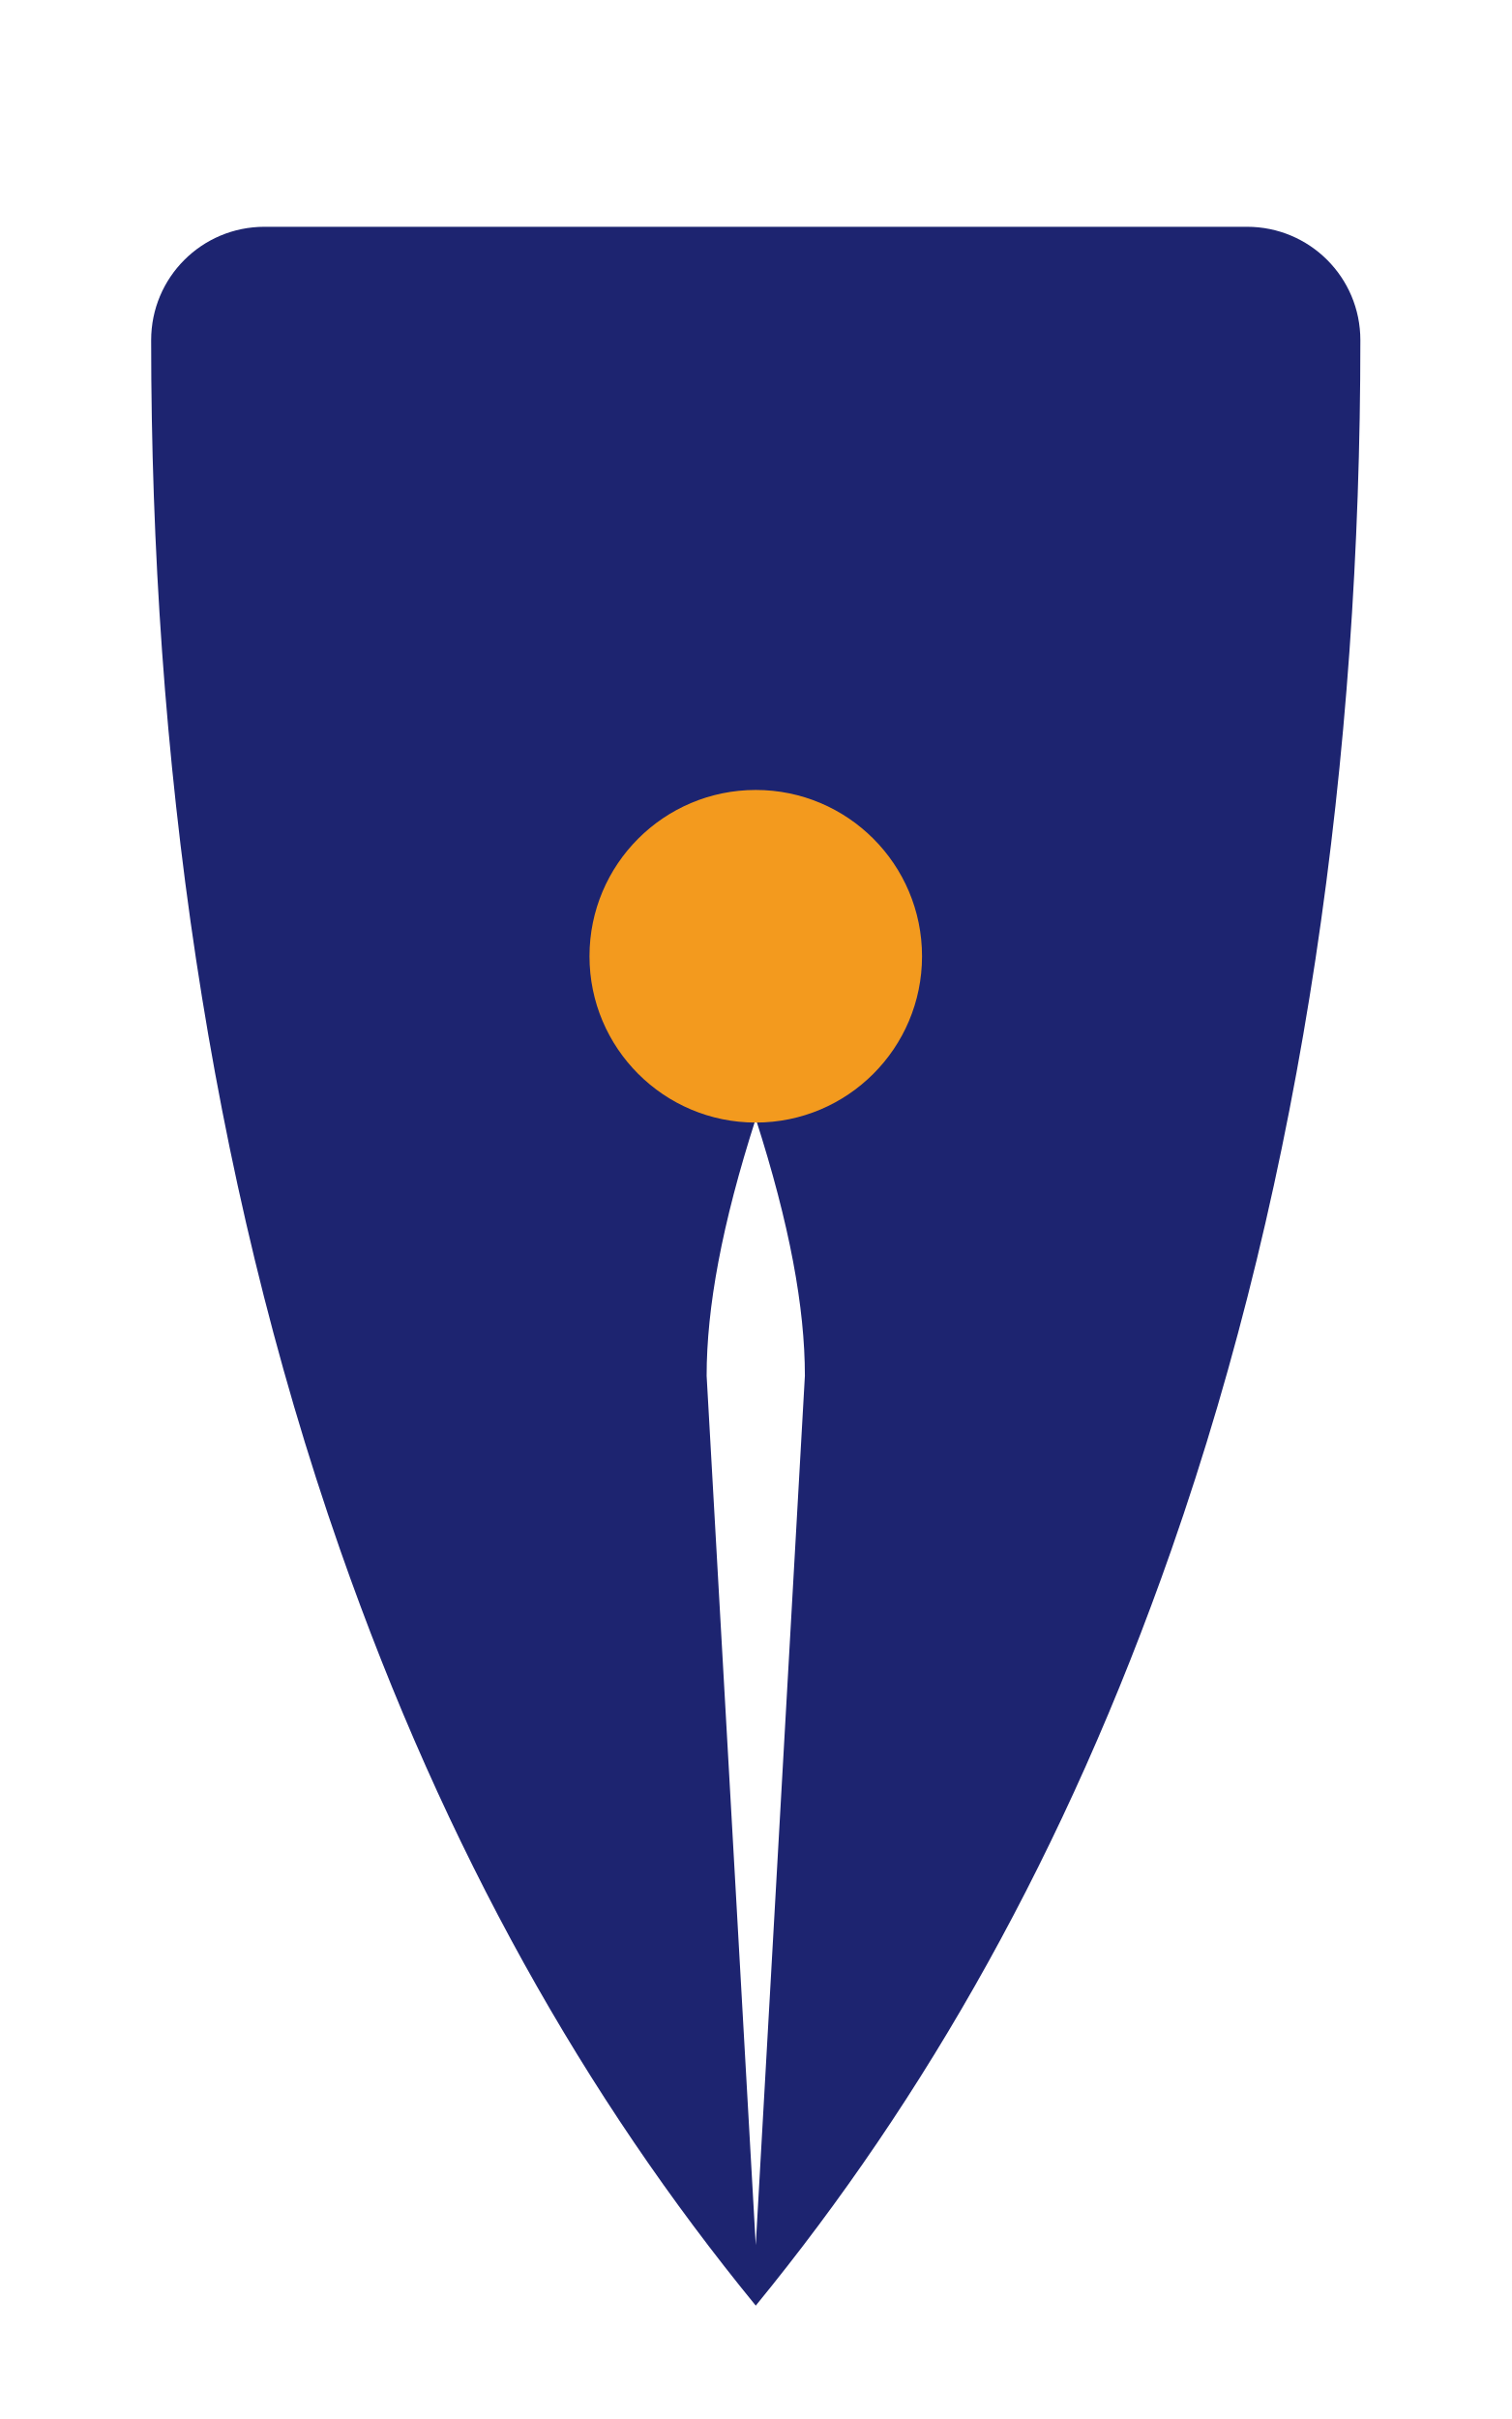
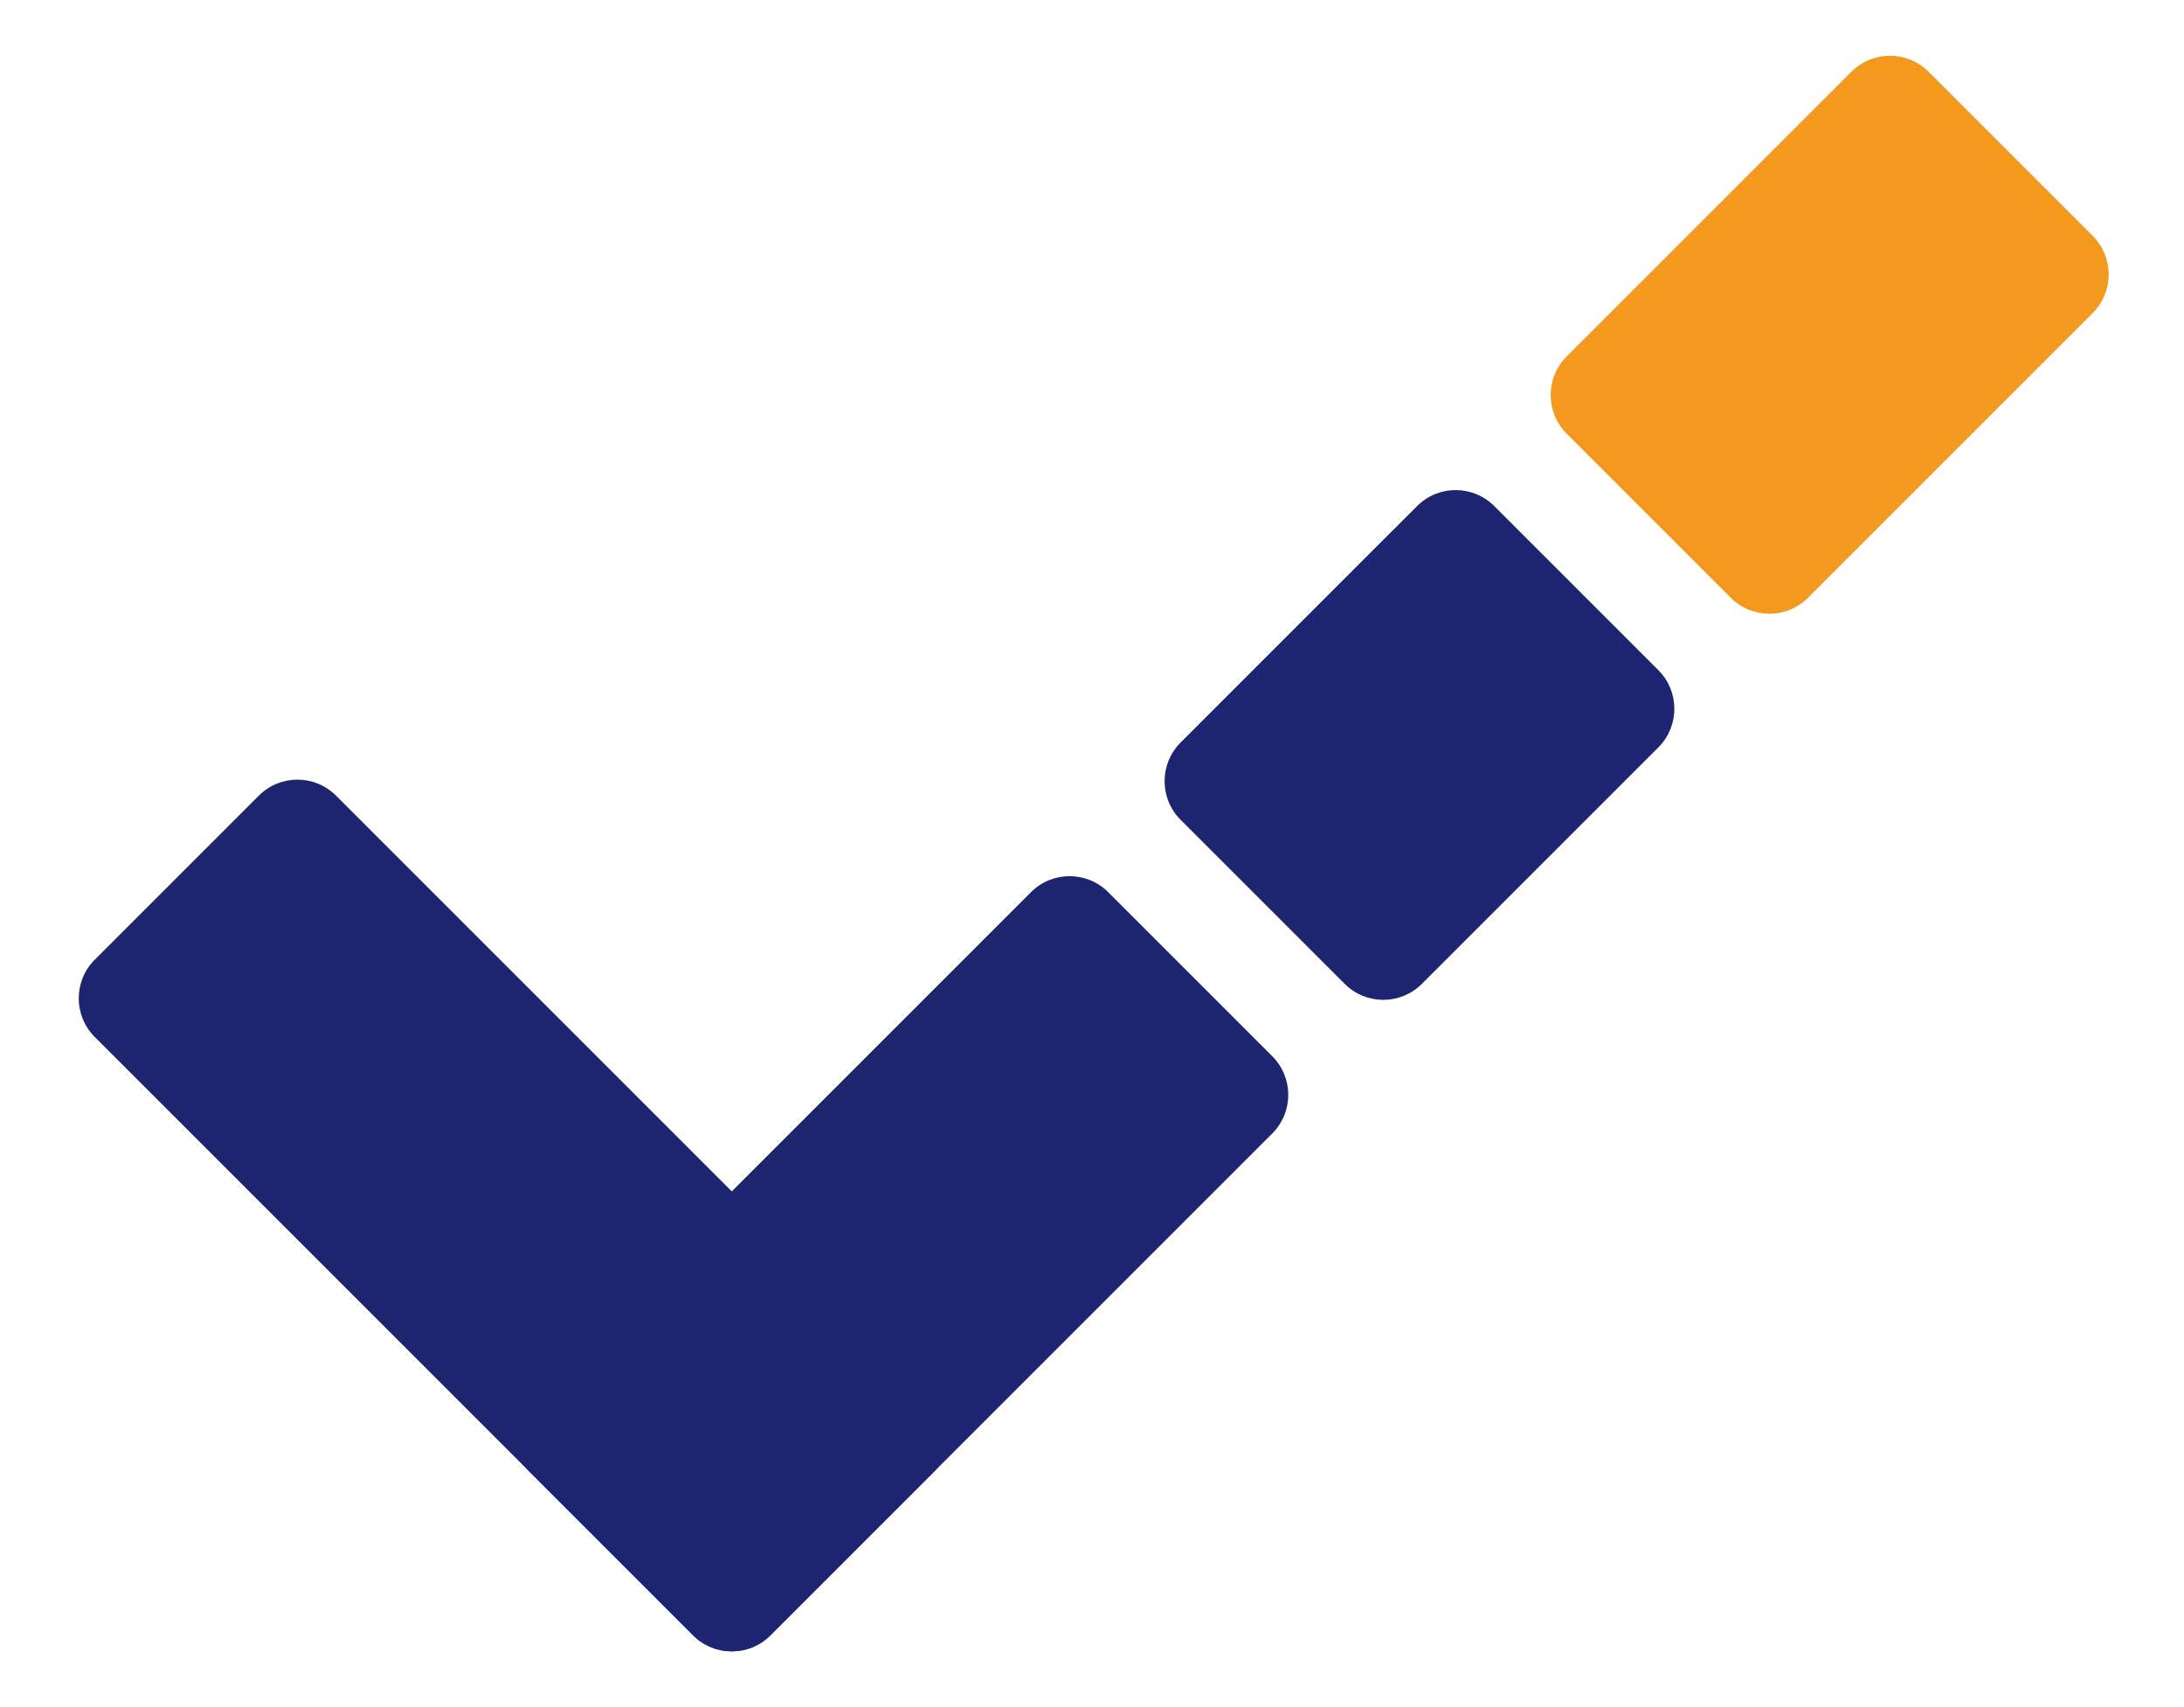
- <svg xmlns="http://www.w3.org/2000/svg" viewBox="0 0 40 64" width="40" height="64" role="img" aria-label="VidyantIAS">
-   <path d="M4 9C4 7.34 5.34 6 7 6H33C34.66 6 36 7.34 36 9C36 20 34.5 31 31 41C28.2 49 24.5 55.5 20 61C15.5 55.5 11.8 49 9 41C5.5 31 4 20 4 9Z M20 29.6C20.9 32.4 21.3 34.6 21.3 36.4L20 59.4L18.7 36.4C18.7 34.6 19.1 32.4 20 29.6Z" fill="#1d2470" fill-rule="evenodd" clip-rule="evenodd" />
-   <path d="M20 20.9A4.4 4.4 0 1 0 20 29.7A4.4 4.4 0 1 0 20 20.9Z" fill="#f39a1e" />
+ <svg xmlns="http://www.w3.org/2000/svg" viewBox="0 0 64 50" width="64" height="50" role="img" aria-label="VidyantIAS">
+   <g transform="translate(37 -6.1) rotate(45)">
+     <rect x="0" y="40" width="28" height="10" rx="1.6" fill="#1d2470" />
+     <rect x="18" y="26" width="10" height="24" rx="1.6" fill="#1d2470" />
+     <rect x="18" y="10" width="10" height="13" rx="1.6" fill="#1d2470" />
+     <rect x="18" y="-8" width="10" height="15" rx="1.6" fill="#f39a1e" />
+   </g>
</svg>
